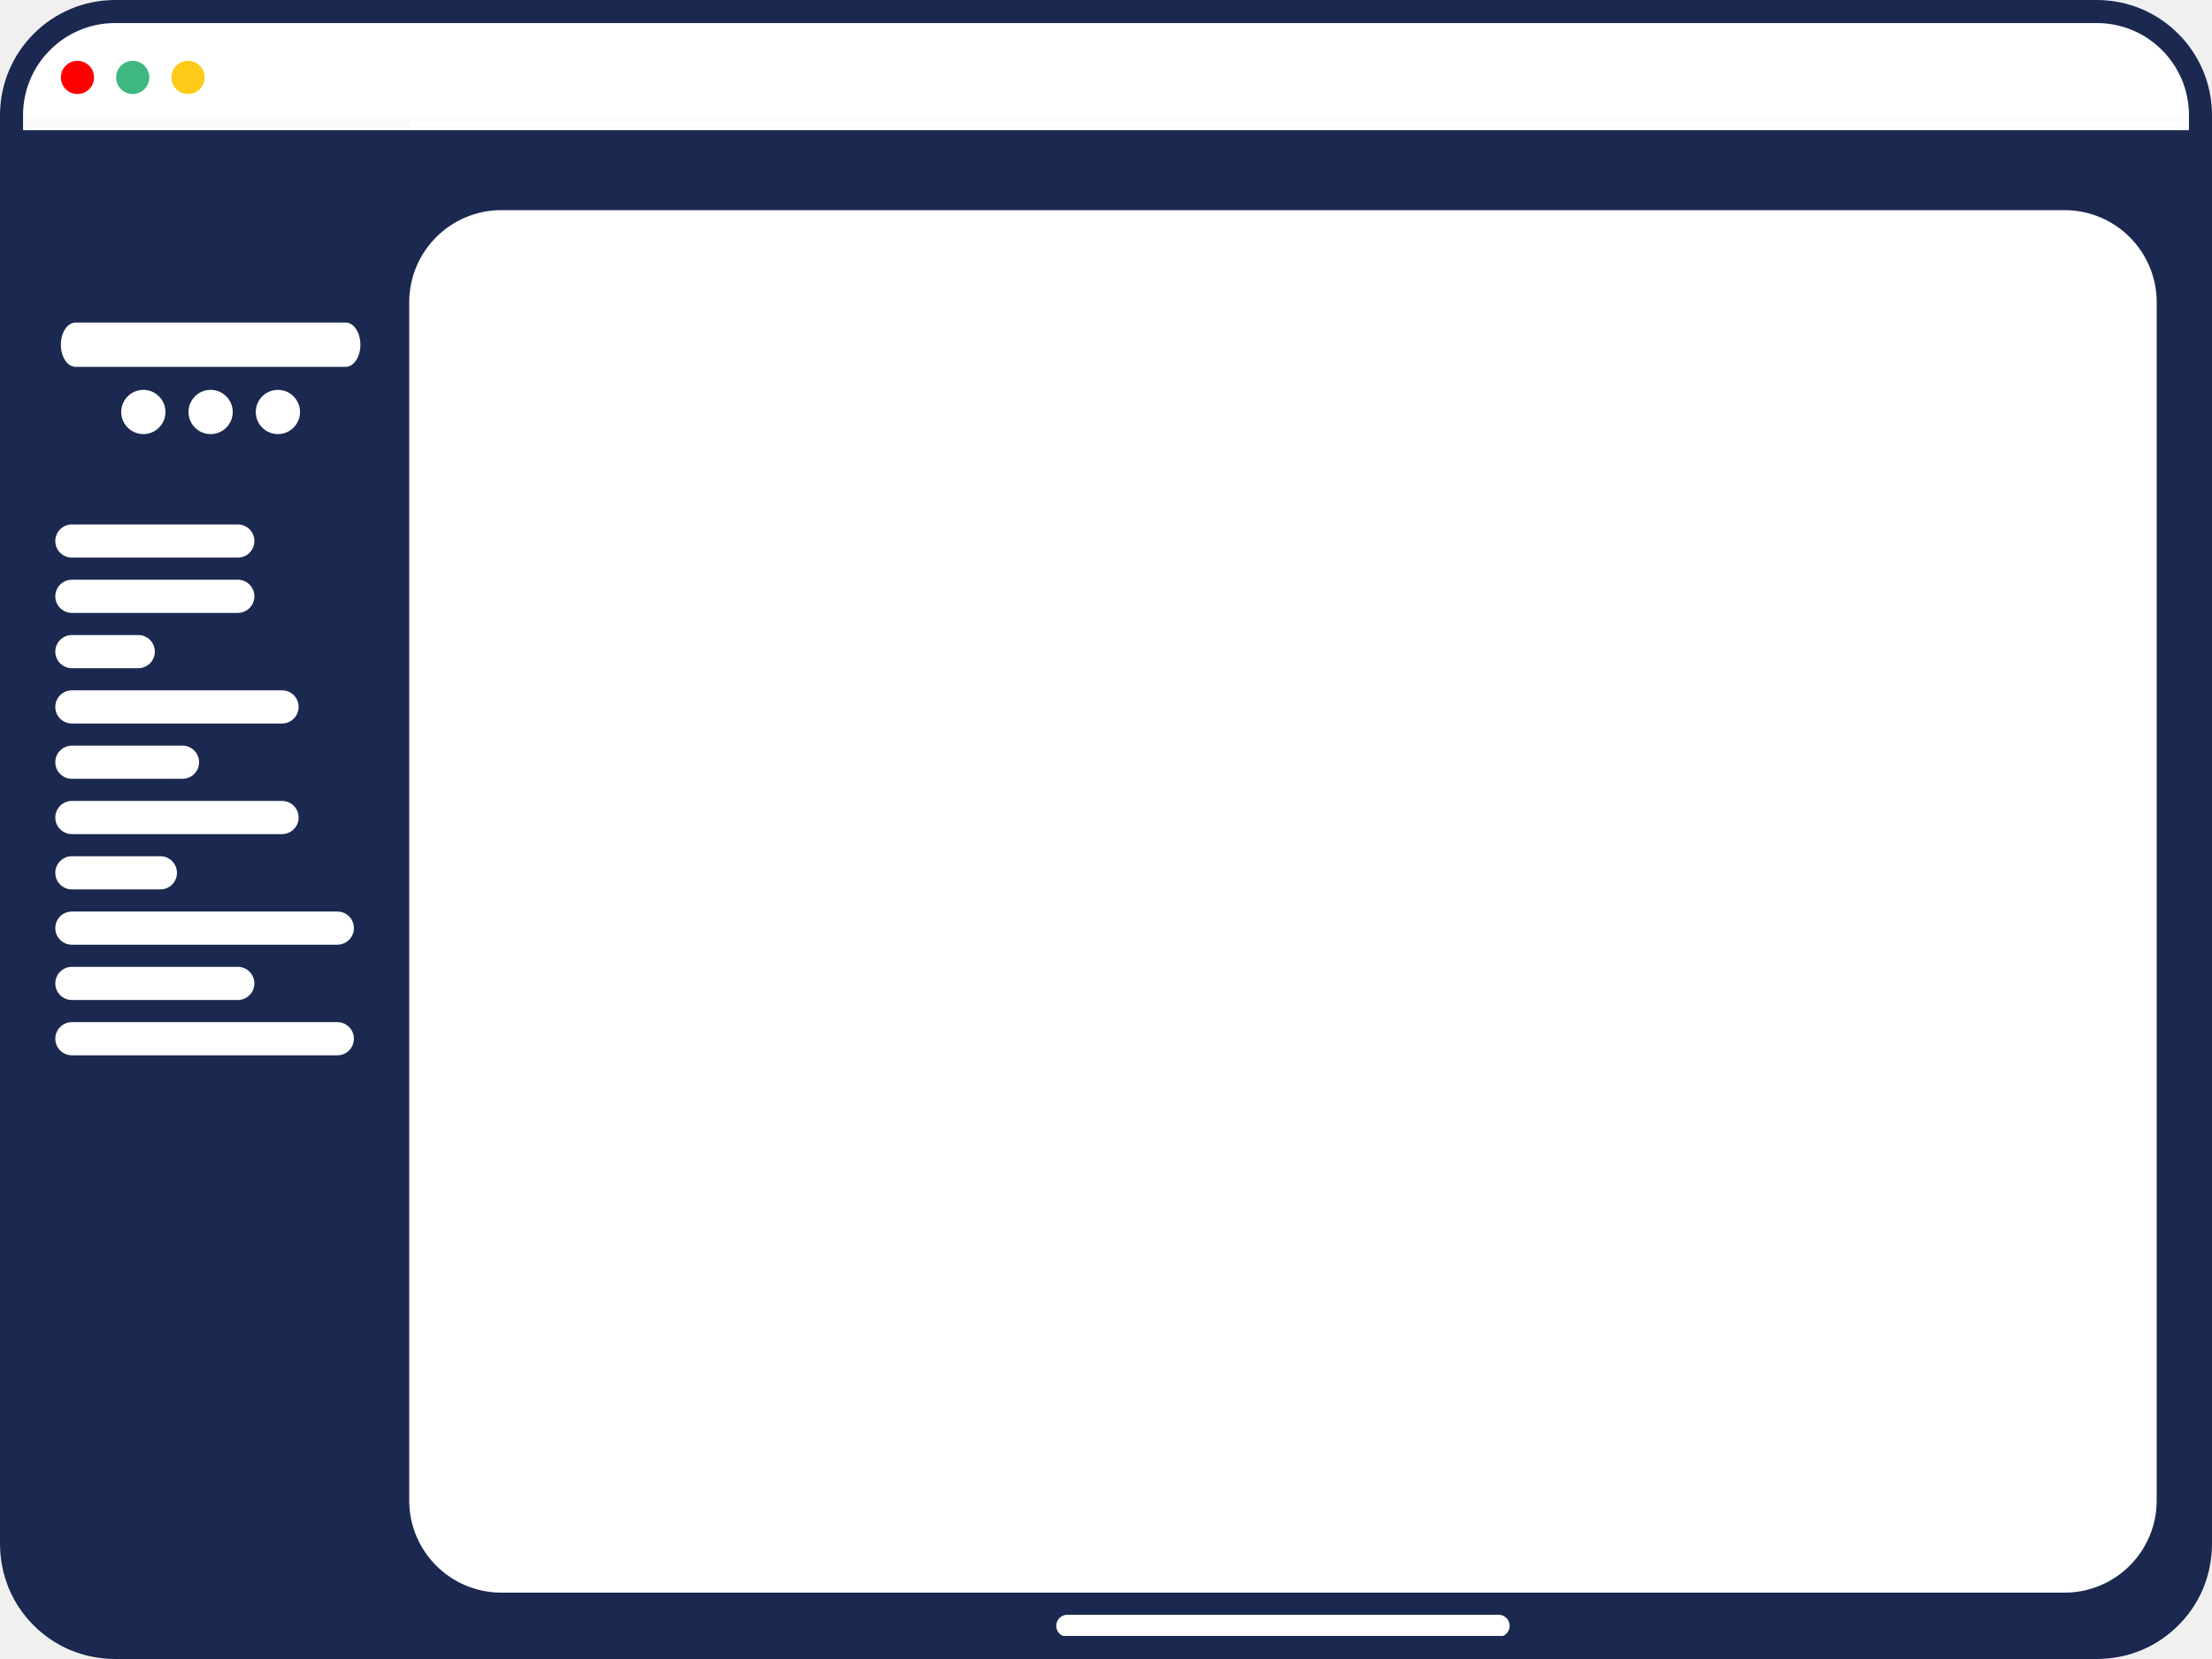
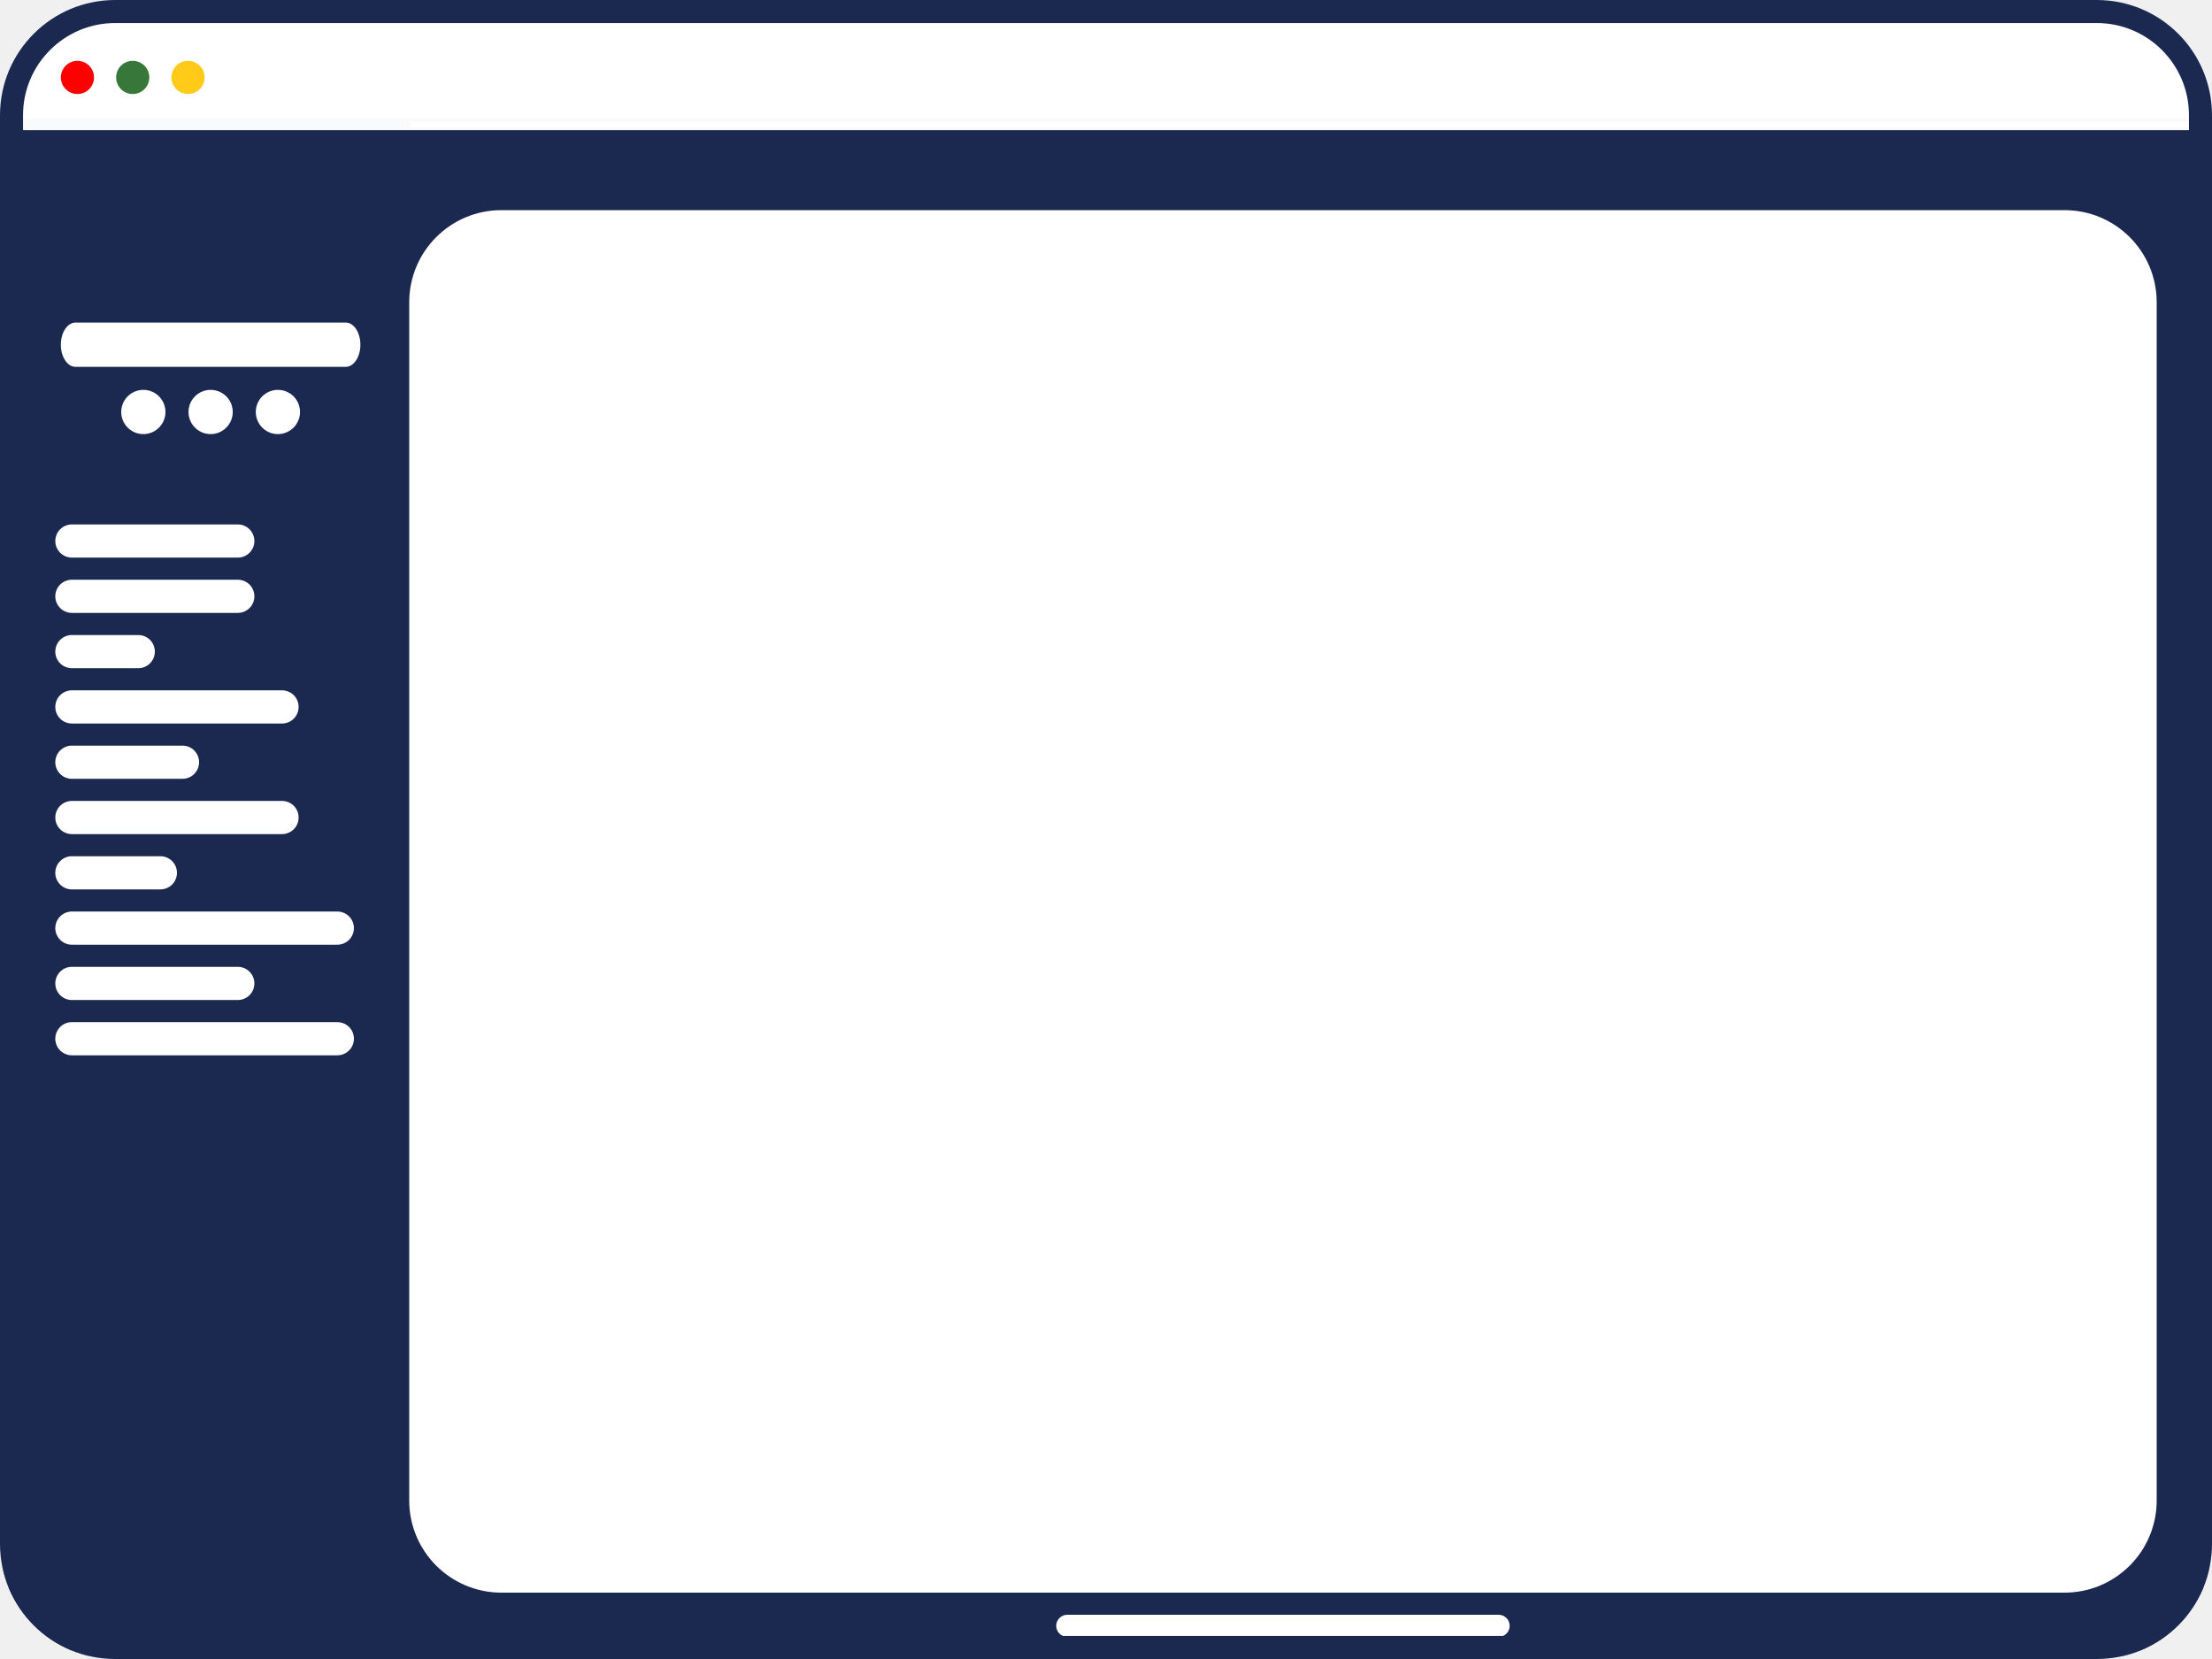
<svg xmlns="http://www.w3.org/2000/svg" width="96" height="72" viewBox="0 0 96 72" fill="none">
  <g clip-path="url(#clip0_797_3935)">
    <path d="M0 0H96V5.28H0V0Z" fill="white" />
    <mask id="mask0_797_3935" style="mask-type:luminance" maskUnits="userSpaceOnUse" x="0" y="0" width="96" height="6">
      <path d="M0 0H96V5.28H0V0Z" fill="white" />
    </mask>
    <g mask="url(#mask0_797_3935)">
      <path d="M-0 9.79006e-06V-0.24H-0.24V9.79006e-06H-0ZM96 9.79006e-06H96.24V-0.24H96V9.79006e-06ZM-0 0.24H96V-0.24H-0V0.24ZM95.76 9.79006e-06V5.28H96.24V9.79006e-06H95.76ZM0.24 5.28V9.79006e-06H-0.24V5.28H0.24Z" fill="white" />
    </g>
    <path d="M3.361 4.08C3.758 4.08 4.081 3.758 4.081 3.36C4.081 2.962 3.758 2.64 3.361 2.64C2.963 2.64 2.641 2.962 2.641 3.36C2.641 3.758 2.963 4.08 3.361 4.08Z" fill="#FF0000" />
-     <path d="M5.76 4.08C6.158 4.08 6.48 3.758 6.48 3.36C6.48 2.962 6.158 2.64 5.76 2.64C5.362 2.64 5.04 2.962 5.04 3.36C5.04 3.758 5.362 4.08 5.76 4.08Z" fill="#3EB780" />
+     <path d="M5.76 4.08C6.158 4.08 6.48 3.758 6.48 3.36C6.48 2.962 6.158 2.64 5.76 2.64C5.362 2.64 5.04 2.962 5.04 3.36C5.04 3.758 5.362 4.08 5.76 4.08Z" fill="#37773a" />
    <path d="M8.16 4.08C8.558 4.08 8.88 3.758 8.88 3.36C8.88 2.962 8.558 2.64 8.16 2.64C7.763 2.64 7.44 2.962 7.44 3.36C7.44 3.758 7.763 4.08 8.16 4.08Z" fill="#FFCA18" />
    <path d="M0.12 5.4H95.88V71.88H0.12V5.4Z" fill="#1B2850" />
    <path d="M15.007 14H3.275C2.925 14 2.641 14.43 2.641 14.96C2.641 15.49 2.925 15.92 3.275 15.92H15.007C15.357 15.92 15.641 15.49 15.641 14.96C15.641 14.43 15.357 14 15.007 14Z" fill="white" />
    <path d="M6.221 18.84C6.751 18.84 7.181 18.41 7.181 17.88C7.181 17.35 6.751 16.92 6.221 16.92C5.691 16.92 5.261 17.35 5.261 17.88C5.261 18.41 5.691 18.84 6.221 18.84Z" fill="white" />
    <path d="M9.141 18.84C9.671 18.84 10.101 18.41 10.101 17.88C10.101 17.35 9.671 16.92 9.141 16.92C8.61 16.92 8.181 17.35 8.181 17.88C8.181 18.41 8.61 18.84 9.141 18.84Z" fill="white" />
    <path d="M12.061 18.84C12.591 18.84 13.021 18.41 13.021 17.88C13.021 17.35 12.591 16.92 12.061 16.92C11.53 16.92 11.101 17.35 11.101 17.88C11.101 18.41 11.53 18.84 12.061 18.84Z" fill="white" />
    <path d="M0.12 5.4H95.88V71.88H0.12V5.4Z" stroke="#F9FAFB" stroke-width="0.5" />
    <path d="M9.53 10.08H2.971C2.656 10.08 2.4 10.51 2.4 11.04C2.4 11.57 2.656 12 2.971 12H9.53C9.845 12 10.101 11.57 10.101 11.04C10.101 10.51 9.845 10.08 9.53 10.08Z" fill="#1B2850" />
    <path d="M10.32 22.76H3.12C2.723 22.76 2.4 23.082 2.4 23.48C2.4 23.878 2.723 24.2 3.12 24.2H10.32C10.718 24.2 11.04 23.878 11.04 23.48C11.04 23.082 10.718 22.76 10.32 22.76Z" fill="white" />
    <path d="M10.32 25.16H3.12C2.723 25.16 2.4 25.482 2.4 25.88C2.4 26.278 2.723 26.6 3.12 26.6H10.32C10.718 26.6 11.04 26.278 11.04 25.88C11.04 25.482 10.718 25.16 10.32 25.16Z" fill="white" />
    <path d="M6 27.56H3.12C2.723 27.56 2.4 27.882 2.4 28.28C2.4 28.678 2.723 29 3.12 29H6C6.398 29 6.72 28.678 6.72 28.28C6.72 27.882 6.398 27.56 6 27.56Z" fill="white" />
    <path d="M12.24 29.96H3.12C2.723 29.96 2.4 30.282 2.4 30.68C2.4 31.078 2.723 31.4 3.12 31.4H12.24C12.638 31.4 12.96 31.078 12.96 30.68C12.96 30.282 12.638 29.96 12.24 29.96Z" fill="white" />
    <path d="M7.92 32.36H3.12C2.723 32.36 2.4 32.682 2.4 33.08C2.4 33.478 2.723 33.8 3.12 33.8H7.92C8.318 33.8 8.64 33.478 8.64 33.08C8.64 32.682 8.318 32.36 7.92 32.36Z" fill="white" />
    <path d="M12.24 34.76H3.12C2.723 34.76 2.4 35.082 2.4 35.48C2.4 35.878 2.723 36.2 3.12 36.2H12.24C12.638 36.2 12.96 35.878 12.96 35.48C12.96 35.082 12.638 34.76 12.24 34.76Z" fill="white" />
    <path d="M6.96 37.16H3.12C2.723 37.16 2.4 37.482 2.4 37.88C2.4 38.278 2.723 38.6 3.12 38.6H6.96C7.358 38.6 7.68 38.278 7.68 37.88C7.68 37.482 7.358 37.16 6.96 37.16Z" fill="white" />
    <path d="M14.64 39.56H3.12C2.723 39.56 2.4 39.882 2.4 40.28C2.4 40.678 2.723 41 3.12 41H14.64C15.038 41 15.36 40.678 15.36 40.28C15.36 39.882 15.038 39.56 14.64 39.56Z" fill="white" />
    <path d="M10.32 41.96H3.12C2.723 41.96 2.4 42.282 2.4 42.68C2.4 43.078 2.723 43.4 3.12 43.4H10.32C10.718 43.4 11.04 43.078 11.04 42.68C11.04 42.282 10.718 41.96 10.32 41.96Z" fill="white" />
    <path d="M14.64 44.36H3.12C2.723 44.36 2.4 44.682 2.4 45.08C2.4 45.478 2.723 45.8 3.12 45.8H14.64C15.038 45.8 15.36 45.478 15.36 45.08C15.36 44.682 15.038 44.36 14.64 44.36Z" fill="white" />
    <mask id="mask1_797_3935" style="mask-type:luminance" maskUnits="userSpaceOnUse" x="17" y="5" width="79" height="5">
      <path d="M17.76 5.28H96V9.12H17.76V5.28Z" fill="white" />
    </mask>
    <g mask="url(#mask1_797_3935)">
      <path d="M17.76 5.52H96V5.04H17.76V5.52Z" fill="white" />
    </g>
    <path d="M89.6 9.12H21.76C19.551 9.12 17.76 10.911 17.76 13.12V65.12C17.76 67.329 19.551 69.12 21.76 69.12H89.6C91.809 69.12 93.6 67.329 93.6 65.12V13.12C93.6 10.911 91.809 9.12 89.6 9.12Z" fill="white" />
    <path d="M65.04 71.04H46.32C46.055 71.04 45.84 70.825 45.84 70.56C45.84 70.295 46.055 70.08 46.32 70.08H65.04C65.305 70.08 65.52 70.295 65.52 70.56C65.52 70.825 65.305 71.04 65.04 71.04Z" fill="white" />
  </g>
  <rect x="0.5" y="0.5" width="95" height="71" rx="4.5" stroke="#1B2850" />
  <defs>
    <clipPath id="clip0_797_3935">
      <rect width="96" height="72" rx="5" fill="white" />
    </clipPath>
  </defs>
</svg>
